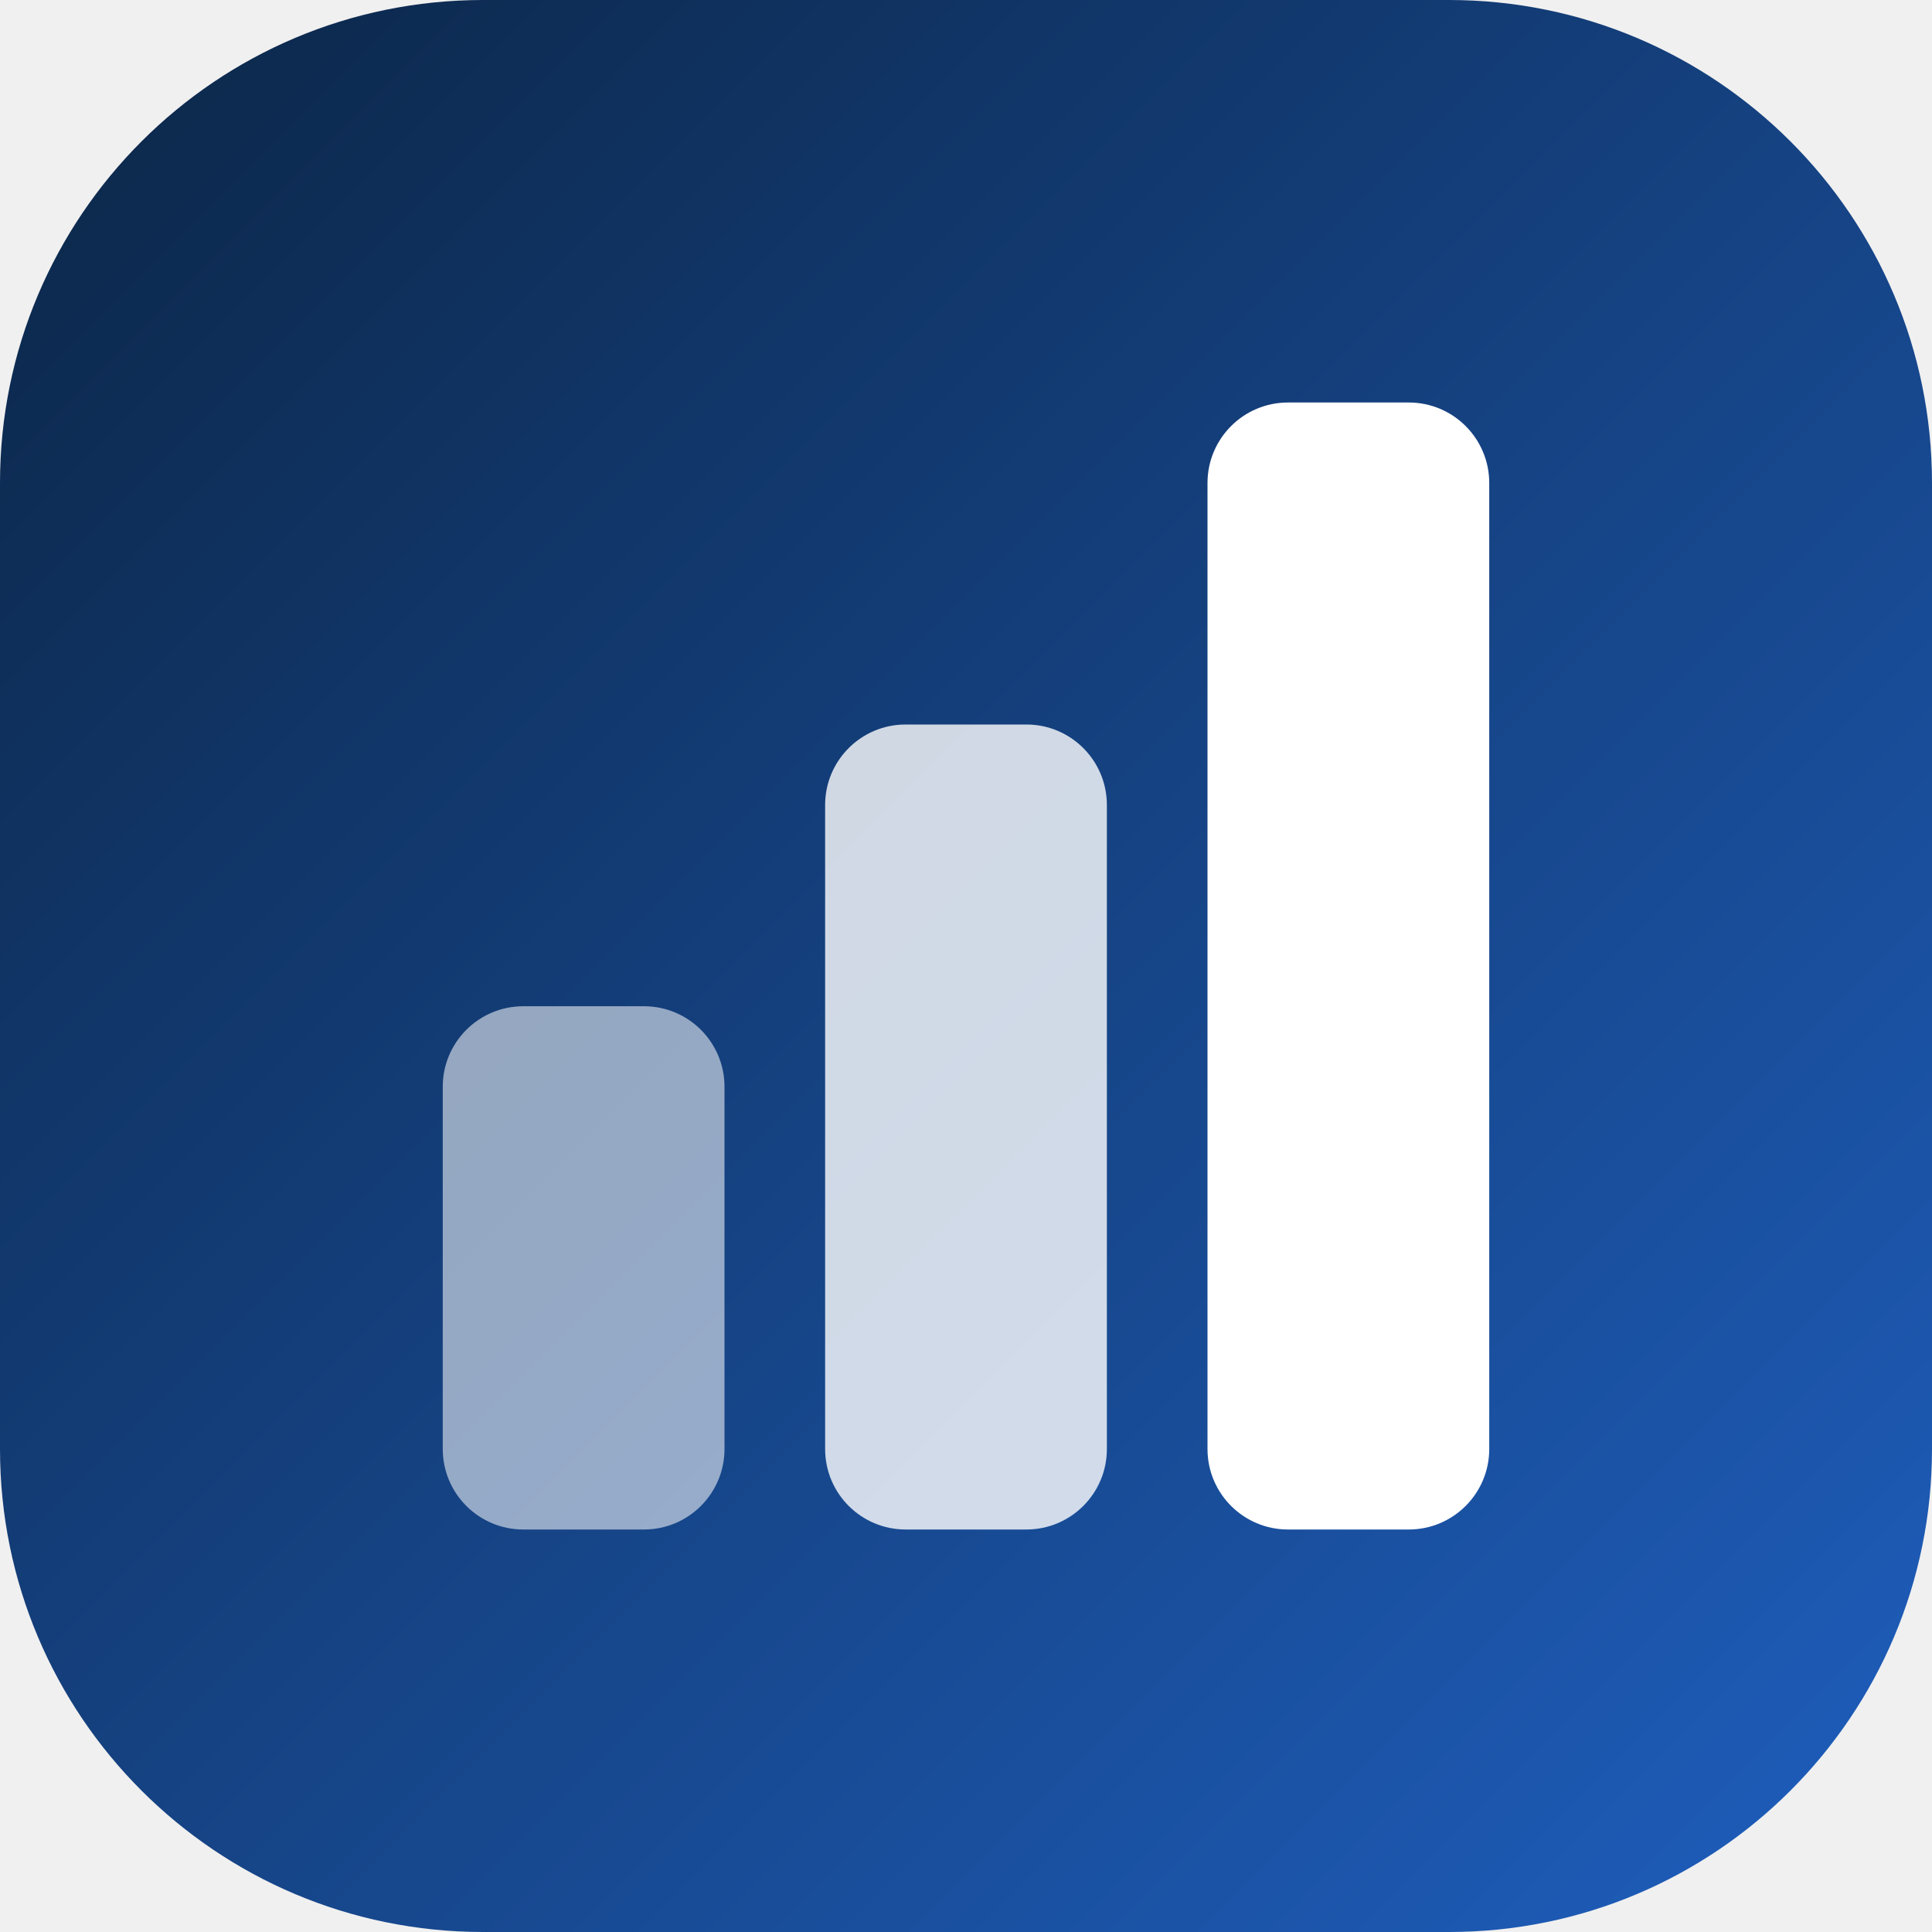
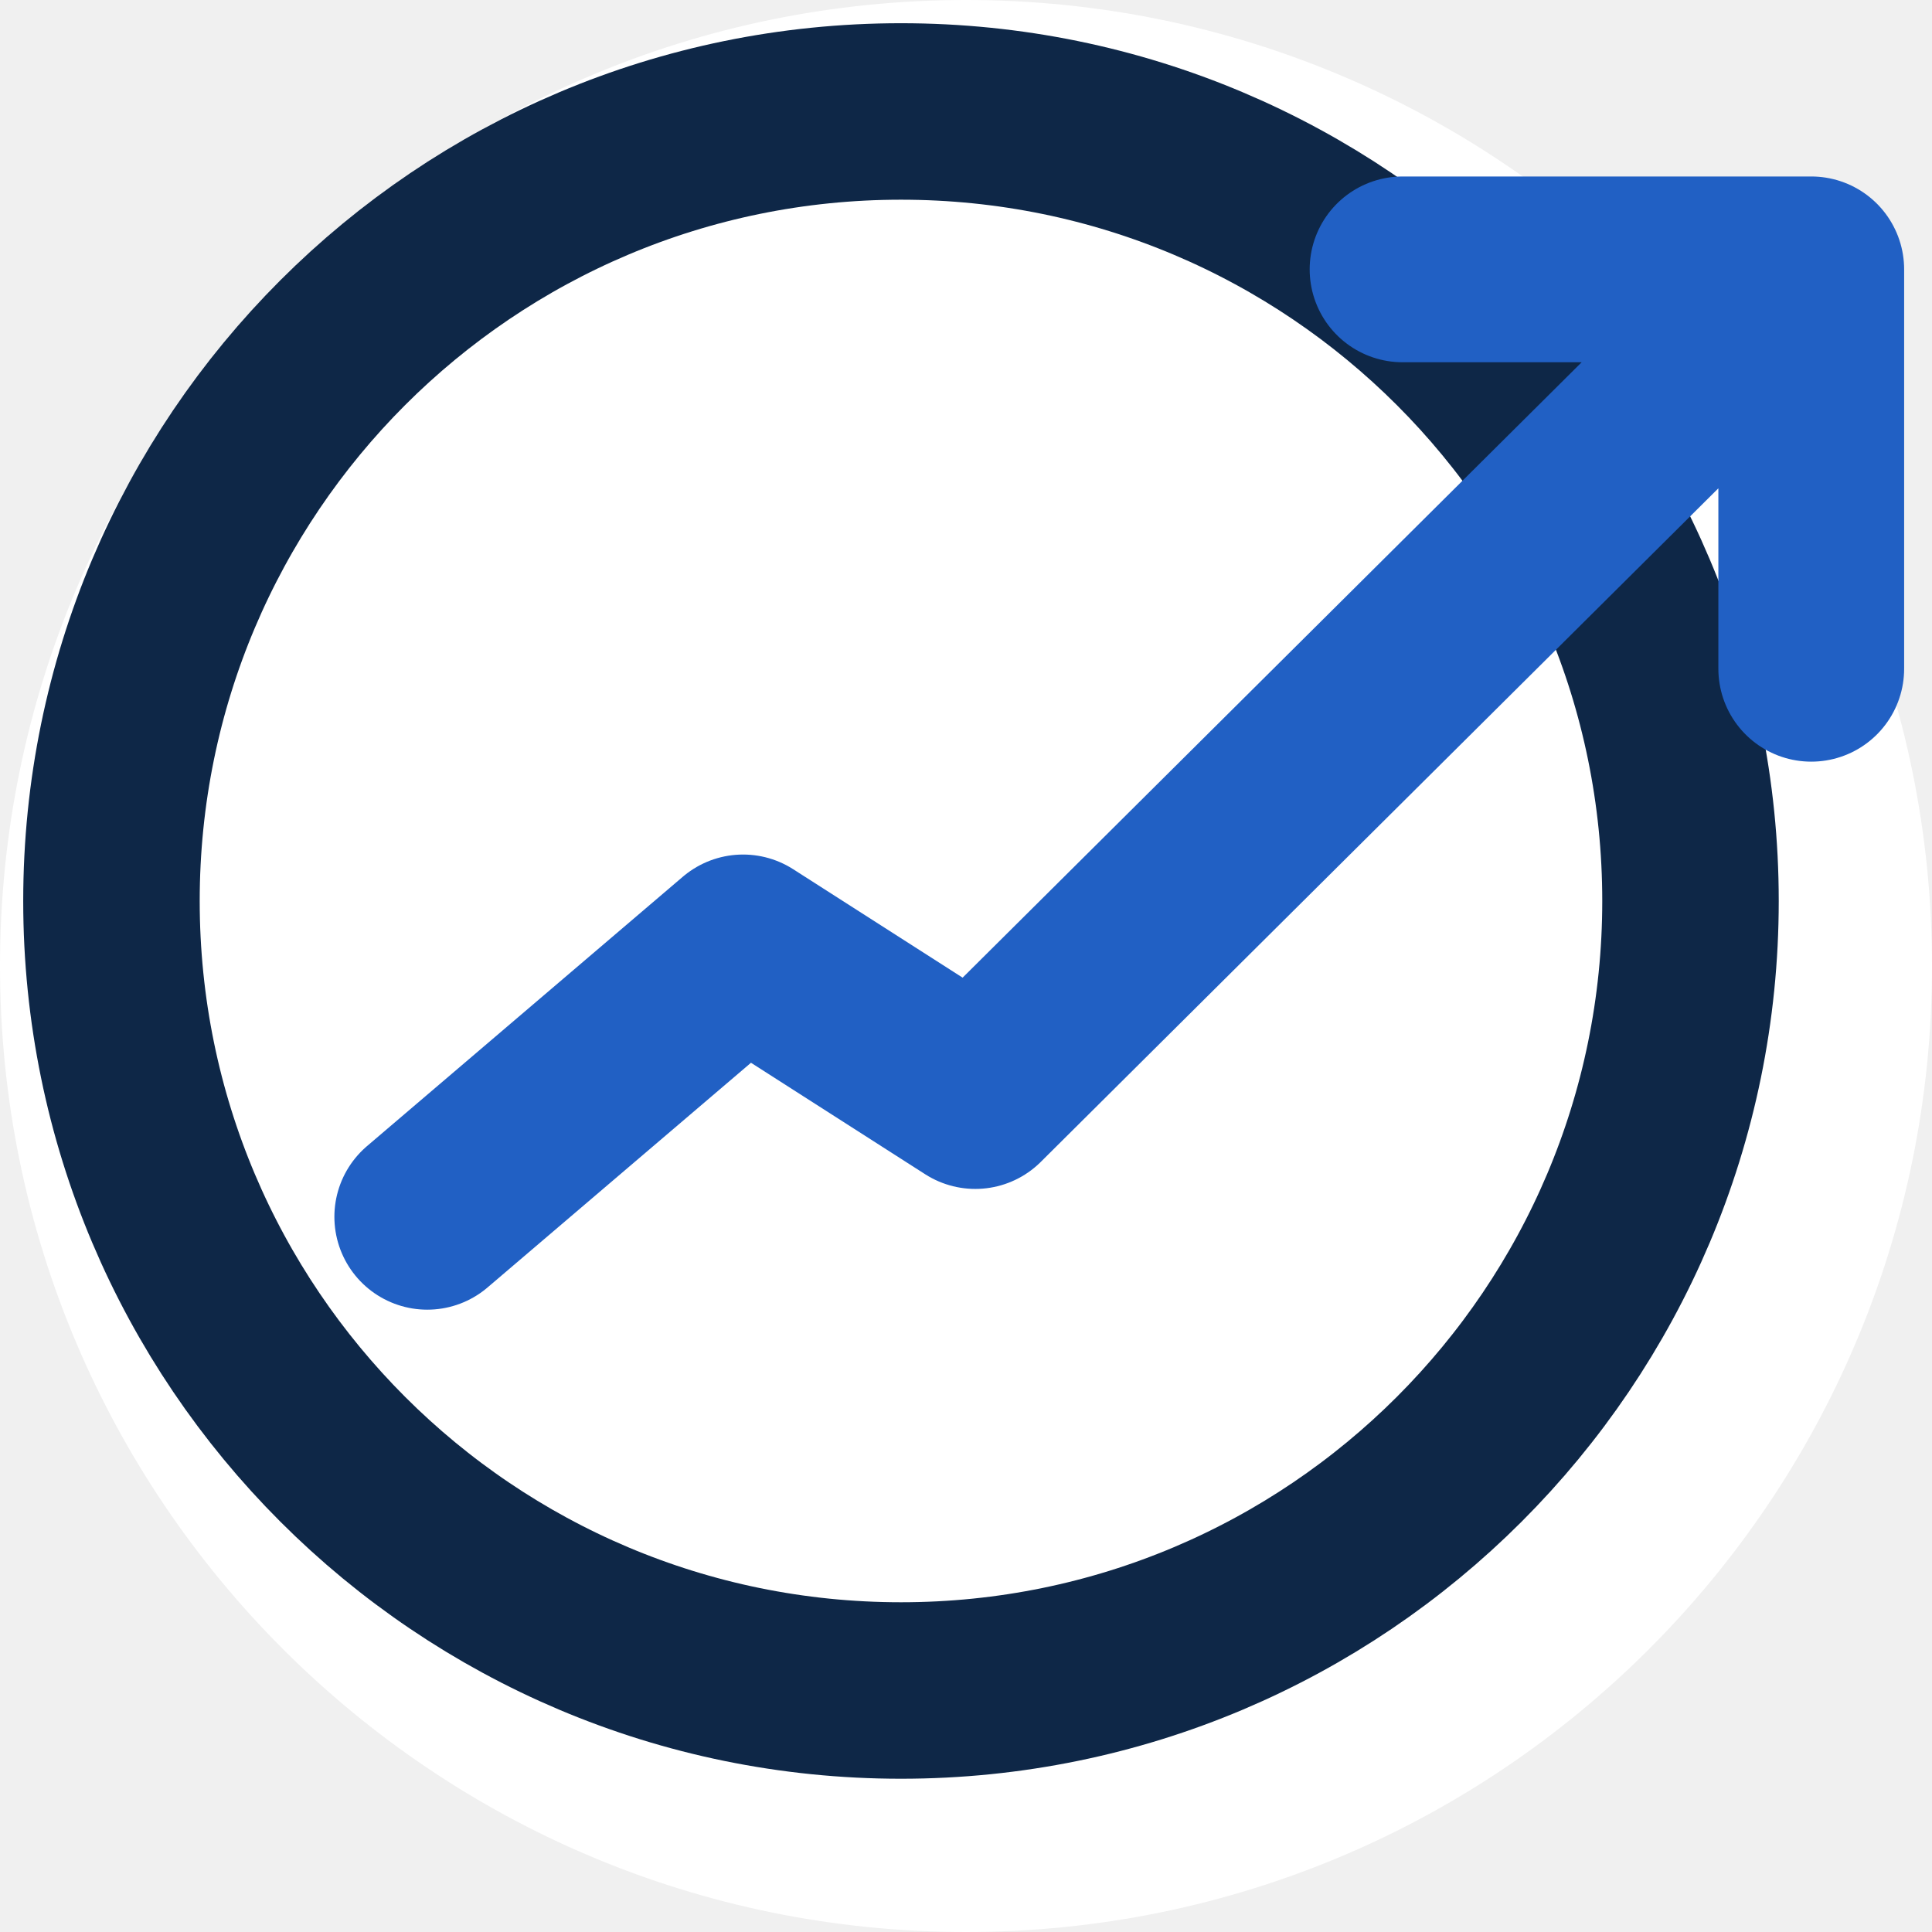
- <svg xmlns="http://www.w3.org/2000/svg" viewBox="0 0 48 48">
-   <defs>
-     <linearGradient id="g" x1="0" y1="0" x2="1" y2="1">
-       <stop offset="0" stop-color="#0B2545" />
-       <stop offset="1" stop-color="#1F5FBF" />
-     </linearGradient>
-   </defs>
-   <rect width="48" height="48" rx="12" fill="url(#g)" />
-   <rect x="11" y="25" width="7" height="13" rx="2" fill="#fff" fill-opacity=".55" />
-   <rect x="20.5" y="18" width="7" height="20" rx="2" fill="#fff" fill-opacity=".8" />
-   <rect x="30" y="10" width="7" height="28" rx="2" fill="#fff" />
+ <svg xmlns="http://www.w3.org/2000/svg" viewBox="28 28 416 416">
+   <circle cx="236" cy="236" r="208" fill="#fff" />
+   <circle cx="222" cy="222" r="170" fill="none" stroke="#0E2747" stroke-width="38" />
+   <path d="M120 290 188 232 238 264 408 95M330 86h88v86" fill="none" stroke="#2160C4" stroke-width="40" stroke-linecap="round" stroke-linejoin="round" />
</svg>
